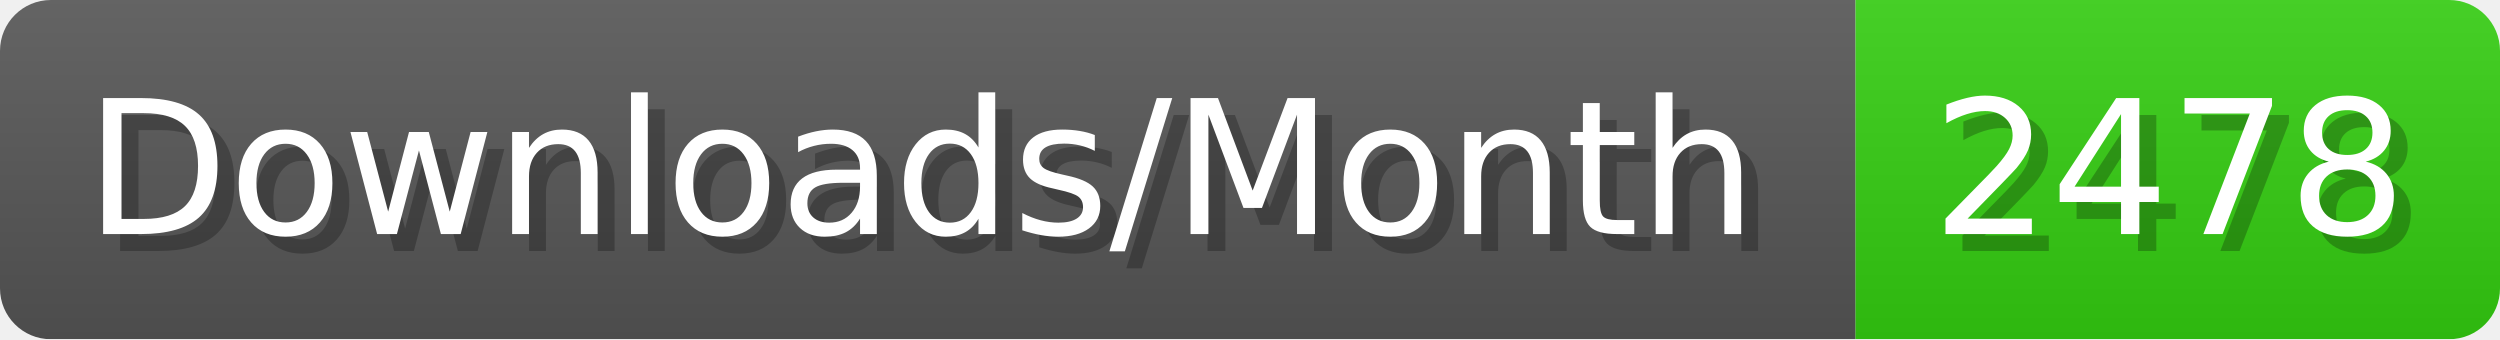
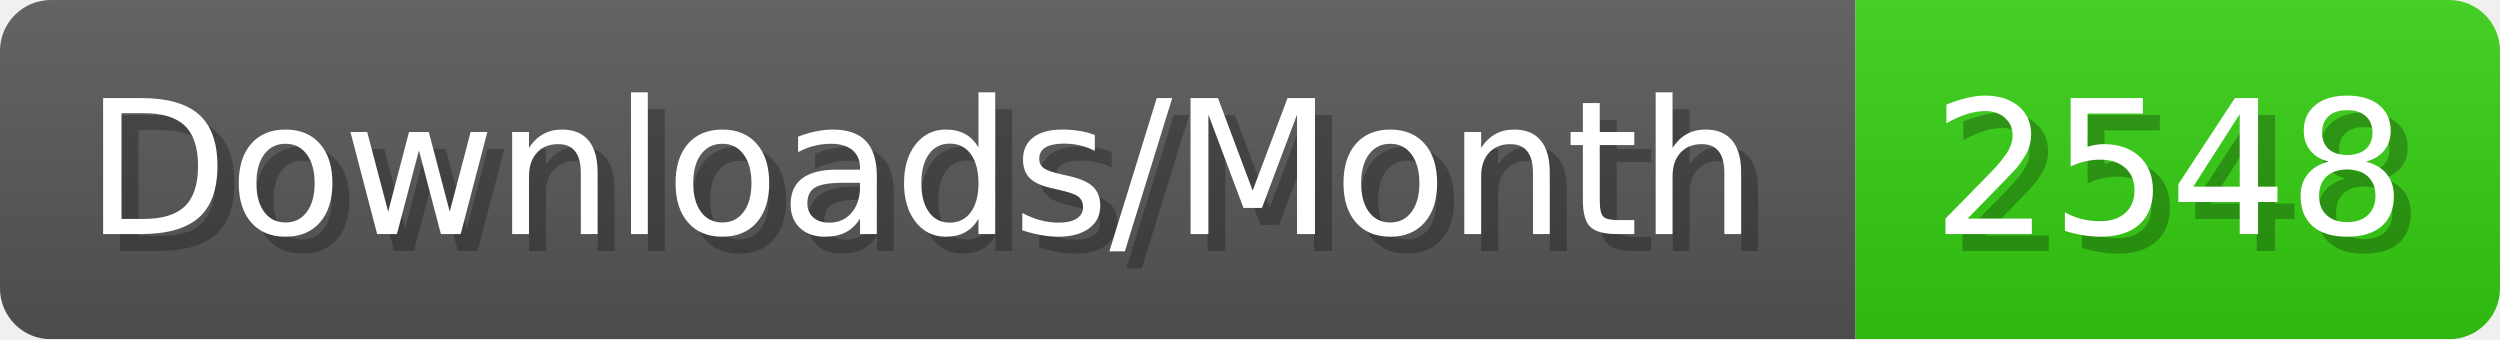
- <svg xmlns="http://www.w3.org/2000/svg" width="147.4" height="20" viewBox="0 0 1474 200" role="img" aria-label="Downloads/Month: 2478">
+ <svg xmlns="http://www.w3.org/2000/svg" width="147.4" height="20" viewBox="0 0 1474 200" role="img" aria-label="Downloads/Month: 2548">
  <linearGradient id="YlXUI" x2="0" y2="100%">
    <stop offset="0" stop-opacity=".1" stop-color="#EEE" />
    <stop offset="1" stop-opacity=".1" />
  </linearGradient>
  <mask id="JHhop">
    <rect width="1474" height="200" rx="30" fill="#FFF" />
  </mask>
  <g mask="url(#JHhop)">
    <rect width="1094" height="200" fill="#555" />
    <rect width="380" height="200" fill="#3C1" x="1094" />
    <rect width="1474" height="200" fill="url(#YlXUI)" />
  </g>
  <g aria-hidden="true" fill="#fff" text-anchor="start" font-family="Verdana,DejaVu Sans,sans-serif" font-size="110">
    <text x="60" y="148" textLength="994" fill="#000" opacity="0.25">Downloads/Month</text>
    <text x="50" y="138" textLength="994">Downloads/Month</text>
-     <text x="1149" y="148" textLength="280" fill="#000" opacity="0.25">2478</text>
-     <text x="1139" y="138" textLength="280">2478</text>
+     <text x="1149" y="148" textLength="280" fill="#000" opacity="0.25">2548</text>
+     <text x="1139" y="138" textLength="280">2548</text>
  </g>
</svg>
